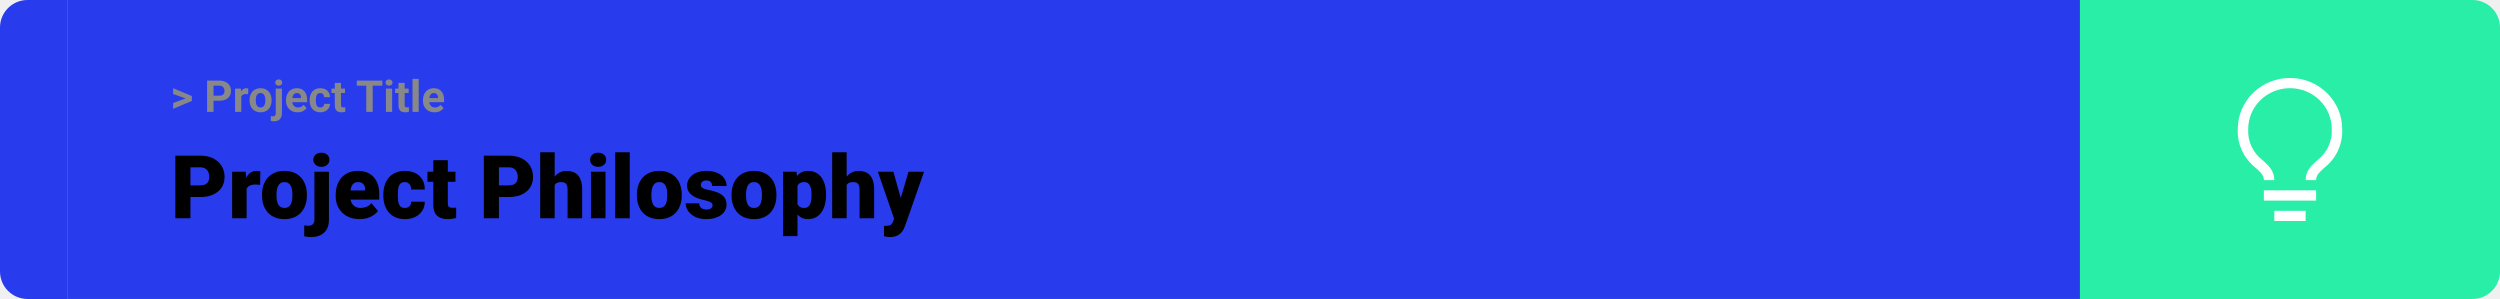
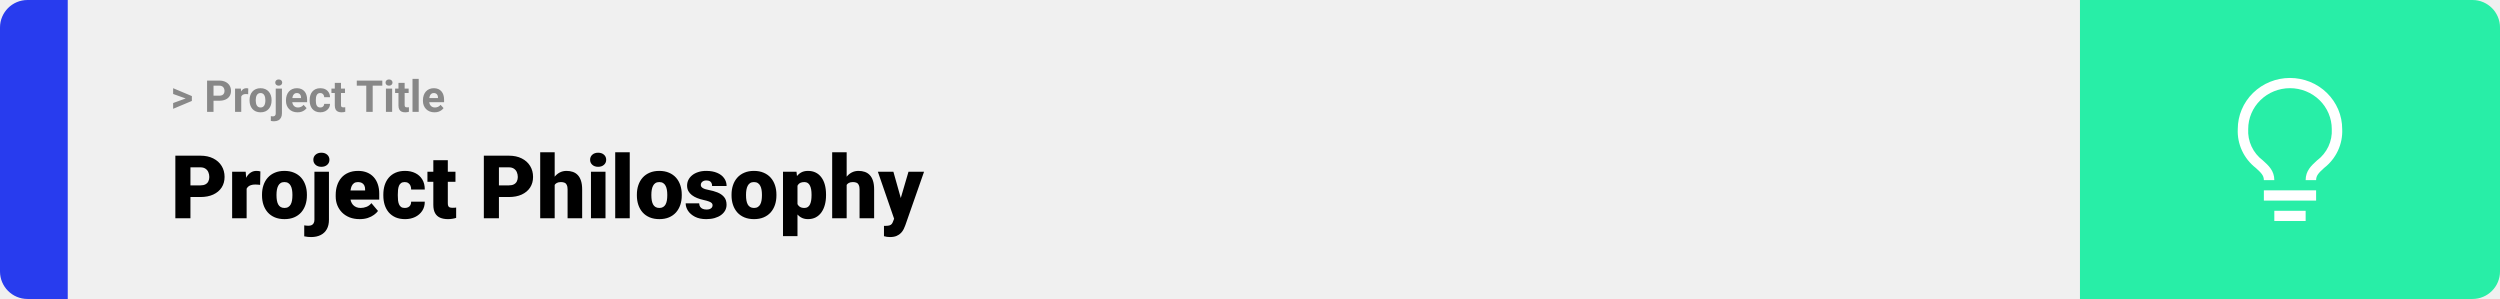
<svg xmlns="http://www.w3.org/2000/svg" width="1363" height="163" viewBox="0 0 1363 163" fill="none">
  <path d="M0 15C0 6.716 6.716 0 15 0H37V163H15C6.716 163 0 156.284 0 148V15Z" fill="#283CEE" />
-   <rect width="1097" height="163" transform="translate(37)" fill="#283CEE" />
+   <rect width="1097" height="163" transform="translate(37)" fill="#F0F0F0" />
  <path d="M101.906 53.922L94.394 51.238V48.086L104.602 52.375V54.637L101.906 53.922ZM94.394 56.172L101.918 53.43L104.602 52.785V55.035L94.394 59.324V56.172ZM119.543 54.918H115.195V52.176H119.543C120.215 52.176 120.762 52.066 121.184 51.848C121.605 51.621 121.914 51.309 122.109 50.91C122.305 50.512 122.402 50.062 122.402 49.562C122.402 49.055 122.305 48.582 122.109 48.145C121.914 47.707 121.605 47.355 121.184 47.09C120.762 46.824 120.215 46.691 119.543 46.691H116.414V61H112.898V43.938H119.543C120.879 43.938 122.023 44.18 122.977 44.664C123.938 45.141 124.672 45.801 125.18 46.645C125.688 47.488 125.941 48.453 125.941 49.539C125.941 50.641 125.688 51.594 125.18 52.398C124.672 53.203 123.938 53.824 122.977 54.262C122.023 54.699 120.879 54.918 119.543 54.918ZM131.531 51.086V61H128.156V48.32H131.332L131.531 51.086ZM135.352 48.238L135.293 51.367C135.129 51.344 134.93 51.324 134.695 51.309C134.469 51.285 134.262 51.273 134.074 51.273C133.598 51.273 133.184 51.336 132.832 51.461C132.488 51.578 132.199 51.754 131.965 51.988C131.738 52.223 131.566 52.508 131.449 52.844C131.34 53.18 131.277 53.562 131.262 53.992L130.582 53.781C130.582 52.961 130.664 52.207 130.828 51.52C130.992 50.824 131.23 50.219 131.543 49.703C131.863 49.188 132.254 48.789 132.715 48.508C133.176 48.227 133.703 48.086 134.297 48.086C134.484 48.086 134.676 48.102 134.871 48.133C135.066 48.156 135.227 48.191 135.352 48.238ZM136.055 54.789V54.543C136.055 53.613 136.188 52.758 136.453 51.977C136.719 51.188 137.105 50.504 137.613 49.926C138.121 49.348 138.746 48.898 139.488 48.578C140.23 48.25 141.082 48.086 142.043 48.086C143.004 48.086 143.859 48.25 144.609 48.578C145.359 48.898 145.988 49.348 146.496 49.926C147.012 50.504 147.402 51.188 147.668 51.977C147.934 52.758 148.066 53.613 148.066 54.543V54.789C148.066 55.711 147.934 56.566 147.668 57.355C147.402 58.137 147.012 58.82 146.496 59.406C145.988 59.984 145.363 60.434 144.621 60.754C143.879 61.074 143.027 61.234 142.066 61.234C141.105 61.234 140.25 61.074 139.5 60.754C138.758 60.434 138.129 59.984 137.613 59.406C137.105 58.82 136.719 58.137 136.453 57.355C136.188 56.566 136.055 55.711 136.055 54.789ZM139.43 54.543V54.789C139.43 55.32 139.477 55.816 139.57 56.277C139.664 56.738 139.812 57.145 140.016 57.496C140.227 57.84 140.5 58.109 140.836 58.305C141.172 58.5 141.582 58.598 142.066 58.598C142.535 58.598 142.938 58.5 143.273 58.305C143.609 58.109 143.879 57.84 144.082 57.496C144.285 57.145 144.434 56.738 144.527 56.277C144.629 55.816 144.68 55.32 144.68 54.789V54.543C144.68 54.027 144.629 53.543 144.527 53.09C144.434 52.629 144.281 52.223 144.07 51.871C143.867 51.512 143.598 51.23 143.262 51.027C142.926 50.824 142.52 50.723 142.043 50.723C141.566 50.723 141.16 50.824 140.824 51.027C140.496 51.23 140.227 51.512 140.016 51.871C139.812 52.223 139.664 52.629 139.57 53.09C139.477 53.543 139.43 54.027 139.43 54.543ZM150.328 48.32H153.715V61.762C153.715 62.699 153.543 63.492 153.199 64.141C152.855 64.789 152.359 65.281 151.711 65.617C151.062 65.953 150.277 66.121 149.355 66.121C149.066 66.121 148.785 66.106 148.512 66.074C148.23 66.043 147.941 65.992 147.645 65.922L147.656 63.332C147.844 63.363 148.027 63.387 148.207 63.402C148.379 63.426 148.555 63.438 148.734 63.438C149.086 63.438 149.379 63.379 149.613 63.262C149.848 63.145 150.023 62.961 150.141 62.711C150.266 62.469 150.328 62.152 150.328 61.762V48.32ZM150.059 45.016C150.059 44.523 150.23 44.117 150.574 43.797C150.926 43.477 151.387 43.316 151.957 43.316C152.535 43.316 152.996 43.477 153.34 43.797C153.684 44.117 153.855 44.523 153.855 45.016C153.855 45.508 153.684 45.914 153.34 46.234C152.996 46.555 152.535 46.715 151.957 46.715C151.387 46.715 150.926 46.555 150.574 46.234C150.23 45.914 150.059 45.508 150.059 45.016ZM162.234 61.234C161.25 61.234 160.367 61.078 159.586 60.766C158.805 60.445 158.141 60.004 157.594 59.441C157.055 58.879 156.641 58.227 156.352 57.484C156.062 56.734 155.918 55.938 155.918 55.094V54.625C155.918 53.664 156.055 52.785 156.328 51.988C156.602 51.191 156.992 50.5 157.5 49.914C158.016 49.328 158.641 48.879 159.375 48.566C160.109 48.246 160.938 48.086 161.859 48.086C162.758 48.086 163.555 48.234 164.25 48.531C164.945 48.828 165.527 49.25 165.996 49.797C166.473 50.344 166.832 51 167.074 51.766C167.316 52.523 167.438 53.367 167.438 54.297V55.703H157.359V53.453H164.121V53.195C164.121 52.727 164.035 52.309 163.863 51.941C163.699 51.566 163.449 51.27 163.113 51.051C162.777 50.832 162.348 50.723 161.824 50.723C161.379 50.723 160.996 50.82 160.676 51.016C160.355 51.211 160.094 51.484 159.891 51.836C159.695 52.188 159.547 52.602 159.445 53.078C159.352 53.547 159.305 54.062 159.305 54.625V55.094C159.305 55.602 159.375 56.07 159.516 56.5C159.664 56.93 159.871 57.301 160.137 57.613C160.41 57.926 160.738 58.168 161.121 58.34C161.512 58.512 161.953 58.598 162.445 58.598C163.055 58.598 163.621 58.48 164.145 58.246C164.676 58.004 165.133 57.641 165.516 57.156L167.156 58.938C166.891 59.32 166.527 59.688 166.066 60.039C165.613 60.391 165.066 60.68 164.426 60.906C163.785 61.125 163.055 61.234 162.234 61.234ZM174.598 58.598C175.012 58.598 175.379 58.52 175.699 58.363C176.02 58.199 176.27 57.973 176.449 57.684C176.637 57.387 176.734 57.039 176.742 56.641H179.918C179.91 57.531 179.672 58.324 179.203 59.02C178.734 59.707 178.105 60.25 177.316 60.648C176.527 61.039 175.645 61.234 174.668 61.234C173.684 61.234 172.824 61.07 172.09 60.742C171.363 60.414 170.758 59.961 170.273 59.383C169.789 58.797 169.426 58.117 169.184 57.344C168.941 56.562 168.82 55.727 168.82 54.836V54.496C168.82 53.598 168.941 52.762 169.184 51.988C169.426 51.207 169.789 50.527 170.273 49.949C170.758 49.363 171.363 48.906 172.09 48.578C172.816 48.25 173.668 48.086 174.645 48.086C175.684 48.086 176.594 48.285 177.375 48.684C178.164 49.082 178.781 49.652 179.227 50.395C179.68 51.129 179.91 52 179.918 53.008H176.742C176.734 52.586 176.645 52.203 176.473 51.859C176.309 51.516 176.066 51.242 175.746 51.039C175.434 50.828 175.047 50.723 174.586 50.723C174.094 50.723 173.691 50.828 173.379 51.039C173.066 51.242 172.824 51.523 172.652 51.883C172.48 52.234 172.359 52.637 172.289 53.09C172.227 53.535 172.195 54.004 172.195 54.496V54.836C172.195 55.328 172.227 55.801 172.289 56.254C172.352 56.707 172.469 57.109 172.641 57.461C172.82 57.812 173.066 58.09 173.379 58.293C173.691 58.496 174.098 58.598 174.598 58.598ZM188.086 48.32V50.711H180.703V48.32H188.086ZM182.531 45.191H185.906V57.18C185.906 57.547 185.953 57.828 186.047 58.023C186.148 58.219 186.297 58.355 186.492 58.434C186.688 58.504 186.934 58.539 187.23 58.539C187.441 58.539 187.629 58.531 187.793 58.516C187.965 58.492 188.109 58.469 188.227 58.445L188.238 60.93C187.949 61.023 187.637 61.098 187.301 61.152C186.965 61.207 186.594 61.234 186.188 61.234C185.445 61.234 184.797 61.113 184.242 60.871C183.695 60.621 183.273 60.223 182.977 59.676C182.68 59.129 182.531 58.41 182.531 57.52V45.191ZM203.191 43.938V61H199.688V43.938H203.191ZM208.441 43.938V46.691H194.52V43.938H208.441ZM213.797 48.32V61H210.41V48.32H213.797ZM210.199 45.016C210.199 44.523 210.371 44.117 210.715 43.797C211.059 43.477 211.52 43.316 212.098 43.316C212.668 43.316 213.125 43.477 213.469 43.797C213.82 44.117 213.996 44.523 213.996 45.016C213.996 45.508 213.82 45.914 213.469 46.234C213.125 46.555 212.668 46.715 212.098 46.715C211.52 46.715 211.059 46.555 210.715 46.234C210.371 45.914 210.199 45.508 210.199 45.016ZM222.797 48.32V50.711H215.414V48.32H222.797ZM217.242 45.191H220.617V57.18C220.617 57.547 220.664 57.828 220.758 58.023C220.859 58.219 221.008 58.355 221.203 58.434C221.398 58.504 221.645 58.539 221.941 58.539C222.152 58.539 222.34 58.531 222.504 58.516C222.676 58.492 222.82 58.469 222.938 58.445L222.949 60.93C222.66 61.023 222.348 61.098 222.012 61.152C221.676 61.207 221.305 61.234 220.898 61.234C220.156 61.234 219.508 61.113 218.953 60.871C218.406 60.621 217.984 60.223 217.688 59.676C217.391 59.129 217.242 58.41 217.242 57.52V45.191ZM228.281 43V61H224.895V43H228.281ZM236.906 61.234C235.922 61.234 235.039 61.078 234.258 60.766C233.477 60.445 232.812 60.004 232.266 59.441C231.727 58.879 231.312 58.227 231.023 57.484C230.734 56.734 230.59 55.938 230.59 55.094V54.625C230.59 53.664 230.727 52.785 231 51.988C231.273 51.191 231.664 50.5 232.172 49.914C232.688 49.328 233.312 48.879 234.047 48.566C234.781 48.246 235.609 48.086 236.531 48.086C237.43 48.086 238.227 48.234 238.922 48.531C239.617 48.828 240.199 49.25 240.668 49.797C241.145 50.344 241.504 51 241.746 51.766C241.988 52.523 242.109 53.367 242.109 54.297V55.703H232.031V53.453H238.793V53.195C238.793 52.727 238.707 52.309 238.535 51.941C238.371 51.566 238.121 51.27 237.785 51.051C237.449 50.832 237.02 50.723 236.496 50.723C236.051 50.723 235.668 50.82 235.348 51.016C235.027 51.211 234.766 51.484 234.562 51.836C234.367 52.188 234.219 52.602 234.117 53.078C234.023 53.547 233.977 54.062 233.977 54.625V55.094C233.977 55.602 234.047 56.07 234.188 56.5C234.336 56.93 234.543 57.301 234.809 57.613C235.082 57.926 235.41 58.168 235.793 58.34C236.184 58.512 236.625 58.598 237.117 58.598C237.727 58.598 238.293 58.48 238.816 58.246C239.348 58.004 239.805 57.641 240.188 57.156L241.828 58.938C241.562 59.32 241.199 59.688 240.738 60.039C240.285 60.391 239.738 60.68 239.098 60.906C238.457 61.125 237.727 61.234 236.906 61.234Z" fill="#888888" />
  <path d="M109.219 107.422H100.734V101.07H109.219C110.375 101.07 111.312 100.875 112.031 100.484C112.75 100.094 113.273 99.555 113.602 98.867C113.945 98.164 114.117 97.375 114.117 96.5C114.117 95.562 113.945 94.695 113.602 93.898C113.273 93.102 112.75 92.461 112.031 91.977C111.312 91.477 110.375 91.227 109.219 91.227H103.828V119H95.602V84.875H109.219C111.953 84.875 114.305 85.375 116.273 86.375C118.258 87.375 119.781 88.75 120.844 90.5C121.906 92.234 122.438 94.219 122.438 96.453C122.438 98.656 121.906 100.578 120.844 102.219C119.781 103.859 118.258 105.141 116.273 106.062C114.305 106.969 111.953 107.422 109.219 107.422ZM134.461 99.922V119H126.562V93.641H133.945L134.461 99.922ZM141.961 93.453L141.82 100.789C141.508 100.758 141.086 100.719 140.555 100.672C140.023 100.625 139.578 100.602 139.219 100.602C138.297 100.602 137.5 100.711 136.828 100.93C136.172 101.133 135.625 101.445 135.188 101.867C134.766 102.273 134.453 102.789 134.25 103.414C134.062 104.039 133.977 104.766 133.992 105.594L132.562 104.656C132.562 102.953 132.727 101.406 133.055 100.016C133.398 98.609 133.883 97.398 134.508 96.383C135.133 95.352 135.891 94.562 136.781 94.016C137.672 93.453 138.672 93.172 139.781 93.172C140.172 93.172 140.555 93.195 140.93 93.242C141.32 93.289 141.664 93.359 141.961 93.453ZM142.852 106.578V106.086C142.852 104.227 143.117 102.516 143.648 100.953C144.18 99.375 144.961 98.008 145.992 96.852C147.023 95.695 148.297 94.797 149.812 94.156C151.328 93.5 153.078 93.172 155.062 93.172C157.062 93.172 158.82 93.5 160.336 94.156C161.867 94.797 163.148 95.695 164.18 96.852C165.211 98.008 165.992 99.375 166.523 100.953C167.055 102.516 167.32 104.227 167.32 106.086V106.578C167.32 108.422 167.055 110.133 166.523 111.711C165.992 113.273 165.211 114.641 164.18 115.812C163.148 116.969 161.875 117.867 160.359 118.508C158.844 119.148 157.094 119.469 155.109 119.469C153.125 119.469 151.367 119.148 149.836 118.508C148.305 117.867 147.023 116.969 145.992 115.812C144.961 114.641 144.18 113.273 143.648 111.711C143.117 110.133 142.852 108.422 142.852 106.578ZM150.75 106.086V106.578C150.75 107.531 150.82 108.422 150.961 109.25C151.102 110.078 151.336 110.805 151.664 111.43C151.992 112.039 152.438 112.516 153 112.859C153.562 113.203 154.266 113.375 155.109 113.375C155.938 113.375 156.625 113.203 157.172 112.859C157.734 112.516 158.18 112.039 158.508 111.43C158.836 110.805 159.07 110.078 159.211 109.25C159.352 108.422 159.422 107.531 159.422 106.578V106.086C159.422 105.164 159.352 104.297 159.211 103.484C159.07 102.656 158.836 101.93 158.508 101.305C158.18 100.664 157.734 100.164 157.172 99.805C156.609 99.445 155.906 99.266 155.062 99.266C154.234 99.266 153.539 99.445 152.977 99.805C152.43 100.164 151.992 100.664 151.664 101.305C151.336 101.93 151.102 102.656 150.961 103.484C150.82 104.297 150.75 105.164 150.75 106.086ZM171.422 93.641H179.344V119.82C179.344 121.852 178.953 123.562 178.172 124.953C177.391 126.359 176.273 127.422 174.82 128.141C173.367 128.875 171.633 129.242 169.617 129.242C168.945 129.242 168.328 129.211 167.766 129.148C167.188 129.102 166.555 129 165.867 128.844V122.867C166.273 122.93 166.648 122.977 166.992 123.008C167.336 123.055 167.711 123.078 168.117 123.078C168.836 123.078 169.438 122.961 169.922 122.727C170.406 122.492 170.773 122.133 171.023 121.648C171.289 121.164 171.422 120.555 171.422 119.82V93.641ZM170.836 87.102C170.836 85.977 171.242 85.055 172.055 84.336C172.867 83.617 173.922 83.258 175.219 83.258C176.516 83.258 177.57 83.617 178.383 84.336C179.195 85.055 179.602 85.977 179.602 87.102C179.602 88.227 179.195 89.148 178.383 89.867C177.57 90.586 176.516 90.945 175.219 90.945C173.922 90.945 172.867 90.586 172.055 89.867C171.242 89.148 170.836 88.227 170.836 87.102ZM196.102 119.469C194.039 119.469 192.195 119.148 190.57 118.508C188.945 117.852 187.57 116.953 186.445 115.812C185.336 114.672 184.484 113.359 183.891 111.875C183.312 110.391 183.023 108.82 183.023 107.164V106.273C183.023 104.414 183.281 102.695 183.797 101.117C184.312 99.523 185.078 98.133 186.094 96.945C187.109 95.758 188.383 94.836 189.914 94.18C191.445 93.508 193.227 93.172 195.258 93.172C197.055 93.172 198.664 93.461 200.086 94.039C201.508 94.617 202.711 95.445 203.695 96.523C204.695 97.602 205.453 98.906 205.969 100.438C206.5 101.969 206.766 103.688 206.766 105.594V108.805H186.047V103.859H199.055V103.25C199.07 102.406 198.922 101.688 198.609 101.094C198.312 100.5 197.875 100.047 197.297 99.734C196.719 99.422 196.016 99.266 195.188 99.266C194.328 99.266 193.617 99.453 193.055 99.828C192.508 100.203 192.078 100.719 191.766 101.375C191.469 102.016 191.258 102.758 191.133 103.602C191.008 104.445 190.945 105.336 190.945 106.273V107.164C190.945 108.102 191.07 108.953 191.32 109.719C191.586 110.484 191.961 111.141 192.445 111.688C192.945 112.219 193.539 112.633 194.227 112.93C194.93 113.227 195.727 113.375 196.617 113.375C197.695 113.375 198.758 113.172 199.805 112.766C200.852 112.359 201.75 111.688 202.5 110.75L206.086 115.016C205.57 115.75 204.836 116.461 203.883 117.148C202.945 117.836 201.82 118.398 200.508 118.836C199.195 119.258 197.727 119.469 196.102 119.469ZM220.688 113.375C221.422 113.375 222.047 113.242 222.562 112.977C223.094 112.695 223.492 112.305 223.758 111.805C224.039 111.289 224.172 110.672 224.156 109.953H231.586C231.602 111.859 231.133 113.531 230.18 114.969C229.242 116.391 227.961 117.5 226.336 118.297C224.727 119.078 222.906 119.469 220.875 119.469C218.891 119.469 217.156 119.148 215.672 118.508C214.188 117.852 212.945 116.945 211.945 115.789C210.961 114.617 210.219 113.25 209.719 111.688C209.234 110.125 208.992 108.43 208.992 106.602V106.062C208.992 104.234 209.234 102.539 209.719 100.977C210.219 99.398 210.961 98.031 211.945 96.875C212.945 95.703 214.18 94.797 215.648 94.156C217.133 93.5 218.859 93.172 220.828 93.172C222.938 93.172 224.797 93.57 226.406 94.367C228.031 95.164 229.305 96.32 230.227 97.836C231.148 99.352 231.602 101.188 231.586 103.344H224.156C224.172 102.578 224.055 101.891 223.805 101.281C223.555 100.672 223.164 100.188 222.633 99.828C222.117 99.453 221.453 99.266 220.641 99.266C219.828 99.266 219.172 99.445 218.672 99.805C218.172 100.164 217.789 100.664 217.523 101.305C217.273 101.93 217.102 102.648 217.008 103.461C216.93 104.273 216.891 105.141 216.891 106.062V106.602C216.891 107.539 216.93 108.422 217.008 109.25C217.102 110.062 217.281 110.781 217.547 111.406C217.812 112.016 218.195 112.5 218.695 112.859C219.195 113.203 219.859 113.375 220.688 113.375ZM248.32 93.641V99.125H233.039V93.641H248.32ZM236.25 87.336H244.148V110.727C244.148 111.398 244.227 111.922 244.383 112.297C244.539 112.656 244.805 112.914 245.18 113.07C245.57 113.211 246.086 113.281 246.727 113.281C247.18 113.281 247.555 113.273 247.852 113.258C248.148 113.227 248.43 113.188 248.695 113.141V118.789C248.023 119.008 247.32 119.172 246.586 119.281C245.852 119.406 245.07 119.469 244.242 119.469C242.555 119.469 241.109 119.203 239.906 118.672C238.719 118.141 237.812 117.305 237.188 116.164C236.562 115.023 236.25 113.539 236.25 111.711V87.336ZM277.406 107.422H268.922V101.07H277.406C278.562 101.07 279.5 100.875 280.219 100.484C280.938 100.094 281.461 99.555 281.789 98.867C282.133 98.164 282.305 97.375 282.305 96.5C282.305 95.562 282.133 94.695 281.789 93.898C281.461 93.102 280.938 92.461 280.219 91.977C279.5 91.477 278.562 91.227 277.406 91.227H272.016V119H263.789V84.875H277.406C280.141 84.875 282.492 85.375 284.461 86.375C286.445 87.375 287.969 88.75 289.031 90.5C290.094 92.234 290.625 94.219 290.625 96.453C290.625 98.656 290.094 100.578 289.031 102.219C287.969 103.859 286.445 105.141 284.461 106.062C282.492 106.969 280.141 107.422 277.406 107.422ZM302.414 83V119H294.516V83H302.414ZM301.477 105.453L299.625 105.5C299.625 103.719 299.844 102.078 300.281 100.578C300.719 99.078 301.344 97.773 302.156 96.664C302.969 95.555 303.945 94.695 305.086 94.086C306.227 93.477 307.492 93.172 308.883 93.172C310.133 93.172 311.273 93.352 312.305 93.711C313.352 94.07 314.25 94.648 315 95.445C315.766 96.242 316.352 97.281 316.758 98.562C317.18 99.844 317.391 101.406 317.391 103.25V119H309.445V103.203C309.445 102.172 309.297 101.375 309 100.812C308.719 100.234 308.312 99.836 307.781 99.617C307.25 99.383 306.602 99.266 305.836 99.266C304.914 99.266 304.164 99.422 303.586 99.734C303.008 100.047 302.562 100.484 302.25 101.047C301.953 101.594 301.75 102.242 301.641 102.992C301.531 103.742 301.477 104.562 301.477 105.453ZM330.117 93.641V119H322.195V93.641H330.117ZM321.727 87.102C321.727 85.977 322.133 85.055 322.945 84.336C323.758 83.617 324.812 83.258 326.109 83.258C327.406 83.258 328.461 83.617 329.273 84.336C330.086 85.055 330.492 85.977 330.492 87.102C330.492 88.227 330.086 89.148 329.273 89.867C328.461 90.586 327.406 90.945 326.109 90.945C324.812 90.945 323.758 90.586 322.945 89.867C322.133 89.148 321.727 88.227 321.727 87.102ZM343.336 83V119H335.414V83H343.336ZM347.227 106.578V106.086C347.227 104.227 347.492 102.516 348.023 100.953C348.555 99.375 349.336 98.008 350.367 96.852C351.398 95.695 352.672 94.797 354.188 94.156C355.703 93.5 357.453 93.172 359.438 93.172C361.438 93.172 363.195 93.5 364.711 94.156C366.242 94.797 367.523 95.695 368.555 96.852C369.586 98.008 370.367 99.375 370.898 100.953C371.43 102.516 371.695 104.227 371.695 106.086V106.578C371.695 108.422 371.43 110.133 370.898 111.711C370.367 113.273 369.586 114.641 368.555 115.812C367.523 116.969 366.25 117.867 364.734 118.508C363.219 119.148 361.469 119.469 359.484 119.469C357.5 119.469 355.742 119.148 354.211 118.508C352.68 117.867 351.398 116.969 350.367 115.812C349.336 114.641 348.555 113.273 348.023 111.711C347.492 110.133 347.227 108.422 347.227 106.578ZM355.125 106.086V106.578C355.125 107.531 355.195 108.422 355.336 109.25C355.477 110.078 355.711 110.805 356.039 111.43C356.367 112.039 356.812 112.516 357.375 112.859C357.938 113.203 358.641 113.375 359.484 113.375C360.312 113.375 361 113.203 361.547 112.859C362.109 112.516 362.555 112.039 362.883 111.43C363.211 110.805 363.445 110.078 363.586 109.25C363.727 108.422 363.797 107.531 363.797 106.578V106.086C363.797 105.164 363.727 104.297 363.586 103.484C363.445 102.656 363.211 101.93 362.883 101.305C362.555 100.664 362.109 100.164 361.547 99.805C360.984 99.445 360.281 99.266 359.438 99.266C358.609 99.266 357.914 99.445 357.352 99.805C356.805 100.164 356.367 100.664 356.039 101.305C355.711 101.93 355.477 102.656 355.336 103.484C355.195 104.297 355.125 105.164 355.125 106.086ZM388.5 111.875C388.5 111.438 388.352 111.062 388.055 110.75C387.773 110.422 387.273 110.125 386.555 109.859C385.836 109.578 384.828 109.297 383.531 109.016C382.297 108.75 381.133 108.398 380.039 107.961C378.961 107.523 378.016 106.992 377.203 106.367C376.391 105.742 375.75 105 375.281 104.141C374.828 103.281 374.602 102.297 374.602 101.188C374.602 100.109 374.828 99.094 375.281 98.141C375.75 97.172 376.43 96.32 377.32 95.586C378.227 94.836 379.328 94.25 380.625 93.828C381.922 93.391 383.398 93.172 385.055 93.172C387.336 93.172 389.305 93.523 390.961 94.227C392.617 94.914 393.891 95.883 394.781 97.133C395.688 98.367 396.141 99.797 396.141 101.422H388.242C388.242 100.781 388.133 100.234 387.914 99.781C387.711 99.328 387.375 98.984 386.906 98.75C386.438 98.5 385.812 98.375 385.031 98.375C384.484 98.375 383.984 98.477 383.531 98.68C383.094 98.883 382.742 99.164 382.477 99.523C382.211 99.883 382.078 100.305 382.078 100.789C382.078 101.133 382.156 101.445 382.312 101.727C382.484 101.992 382.742 102.242 383.086 102.477C383.43 102.695 383.867 102.898 384.398 103.086C384.93 103.258 385.57 103.414 386.32 103.555C388.023 103.867 389.617 104.312 391.102 104.891C392.586 105.469 393.789 106.289 394.711 107.352C395.648 108.414 396.117 109.844 396.117 111.641C396.117 112.766 395.859 113.805 395.344 114.758C394.828 115.695 394.086 116.523 393.117 117.242C392.148 117.945 390.984 118.492 389.625 118.883C388.266 119.273 386.734 119.469 385.031 119.469C382.609 119.469 380.562 119.039 378.891 118.18C377.219 117.305 375.953 116.211 375.094 114.898C374.25 113.57 373.828 112.227 373.828 110.867H381.188C381.219 111.648 381.406 112.289 381.75 112.789C382.109 113.289 382.586 113.656 383.18 113.891C383.773 114.125 384.461 114.242 385.242 114.242C385.961 114.242 386.555 114.141 387.023 113.938C387.508 113.734 387.875 113.461 388.125 113.117C388.375 112.758 388.5 112.344 388.5 111.875ZM398.836 106.578V106.086C398.836 104.227 399.102 102.516 399.633 100.953C400.164 99.375 400.945 98.008 401.977 96.852C403.008 95.695 404.281 94.797 405.797 94.156C407.312 93.5 409.062 93.172 411.047 93.172C413.047 93.172 414.805 93.5 416.32 94.156C417.852 94.797 419.133 95.695 420.164 96.852C421.195 98.008 421.977 99.375 422.508 100.953C423.039 102.516 423.305 104.227 423.305 106.086V106.578C423.305 108.422 423.039 110.133 422.508 111.711C421.977 113.273 421.195 114.641 420.164 115.812C419.133 116.969 417.859 117.867 416.344 118.508C414.828 119.148 413.078 119.469 411.094 119.469C409.109 119.469 407.352 119.148 405.82 118.508C404.289 117.867 403.008 116.969 401.977 115.812C400.945 114.641 400.164 113.273 399.633 111.711C399.102 110.133 398.836 108.422 398.836 106.578ZM406.734 106.086V106.578C406.734 107.531 406.805 108.422 406.945 109.25C407.086 110.078 407.32 110.805 407.648 111.43C407.977 112.039 408.422 112.516 408.984 112.859C409.547 113.203 410.25 113.375 411.094 113.375C411.922 113.375 412.609 113.203 413.156 112.859C413.719 112.516 414.164 112.039 414.492 111.43C414.82 110.805 415.055 110.078 415.195 109.25C415.336 108.422 415.406 107.531 415.406 106.578V106.086C415.406 105.164 415.336 104.297 415.195 103.484C415.055 102.656 414.82 101.93 414.492 101.305C414.164 100.664 413.719 100.164 413.156 99.805C412.594 99.445 411.891 99.266 411.047 99.266C410.219 99.266 409.523 99.445 408.961 99.805C408.414 100.164 407.977 100.664 407.648 101.305C407.32 101.93 407.086 102.656 406.945 103.484C406.805 104.297 406.734 105.164 406.734 106.086ZM434.789 98.516V128.75H426.891V93.641H434.25L434.789 98.516ZM450.352 106.016V106.508C450.352 108.352 450.141 110.062 449.719 111.641C449.297 113.219 448.672 114.594 447.844 115.766C447.016 116.938 445.984 117.852 444.75 118.508C443.531 119.148 442.117 119.469 440.508 119.469C438.992 119.469 437.688 119.133 436.594 118.461C435.5 117.789 434.586 116.859 433.852 115.672C433.117 114.484 432.523 113.125 432.07 111.594C431.617 110.062 431.258 108.445 430.992 106.742V106.109C431.258 104.281 431.617 102.586 432.07 101.023C432.523 99.445 433.117 98.07 433.852 96.898C434.586 95.727 435.492 94.812 436.57 94.156C437.664 93.5 438.969 93.172 440.484 93.172C442.094 93.172 443.508 93.477 444.727 94.086C445.961 94.695 446.992 95.57 447.82 96.711C448.664 97.836 449.297 99.188 449.719 100.766C450.141 102.344 450.352 104.094 450.352 106.016ZM442.453 106.508V106.016C442.453 105.031 442.383 104.133 442.242 103.32C442.102 102.492 441.875 101.773 441.562 101.164C441.266 100.555 440.867 100.086 440.367 99.758C439.867 99.43 439.25 99.266 438.516 99.266C437.672 99.266 436.961 99.398 436.383 99.664C435.82 99.914 435.367 100.305 435.023 100.836C434.695 101.352 434.461 102 434.32 102.781C434.195 103.547 434.141 104.445 434.156 105.477V107.398C434.125 108.586 434.242 109.633 434.508 110.539C434.773 111.43 435.234 112.125 435.891 112.625C436.547 113.125 437.438 113.375 438.562 113.375C439.312 113.375 439.938 113.203 440.438 112.859C440.938 112.5 441.336 112.008 441.633 111.383C441.93 110.742 442.141 110.008 442.266 109.18C442.391 108.352 442.453 107.461 442.453 106.508ZM461.602 83V119H453.703V83H461.602ZM460.664 105.453L458.812 105.5C458.812 103.719 459.031 102.078 459.469 100.578C459.906 99.078 460.531 97.773 461.344 96.664C462.156 95.555 463.133 94.695 464.273 94.086C465.414 93.477 466.68 93.172 468.07 93.172C469.32 93.172 470.461 93.352 471.492 93.711C472.539 94.07 473.438 94.648 474.188 95.445C474.953 96.242 475.539 97.281 475.945 98.562C476.367 99.844 476.578 101.406 476.578 103.25V119H468.633V103.203C468.633 102.172 468.484 101.375 468.188 100.812C467.906 100.234 467.5 99.836 466.969 99.617C466.438 99.383 465.789 99.266 465.023 99.266C464.102 99.266 463.352 99.422 462.773 99.734C462.195 100.047 461.75 100.484 461.438 101.047C461.141 101.594 460.938 102.242 460.828 102.992C460.719 103.742 460.664 104.562 460.664 105.453ZM488.742 116.023L495.305 93.641H503.789L493.594 122.773C493.375 123.414 493.086 124.102 492.727 124.836C492.367 125.586 491.875 126.297 491.25 126.969C490.625 127.641 489.82 128.188 488.836 128.609C487.867 129.031 486.664 129.242 485.227 129.242C484.461 129.242 483.898 129.203 483.539 129.125C483.195 129.062 482.664 128.945 481.945 128.773V123.125C482.148 123.125 482.32 123.125 482.461 123.125C482.617 123.125 482.789 123.125 482.977 123.125C483.82 123.125 484.492 123.039 484.992 122.867C485.508 122.695 485.898 122.445 486.164 122.117C486.445 121.789 486.664 121.391 486.82 120.922L488.742 116.023ZM487.078 93.641L492.07 111.383L492.938 119.75H487.641L478.617 93.641H487.078Z" fill="black" />
  <path d="M1134 0H1348C1356.28 0 1363 6.716 1363 15V148C1363 156.284 1356.28 163 1348 163H1134V0Z" fill="#28EEA7" />
  <path d="M1234.26 103.786H1262.74V109.357H1234.26V103.786ZM1239.96 114.929H1257.04V120.5H1239.96V114.929ZM1248.5 42.5C1240.95 42.5 1233.71 45.435 1228.37 50.659C1223.03 55.883 1220.03 62.969 1220.03 70.357C1219.84 74.406 1220.63 78.441 1222.34 82.132C1224.05 85.822 1226.64 89.062 1229.88 91.584C1232.73 94.175 1234.26 95.651 1234.26 98.214H1239.96C1239.96 93.089 1236.8 90.219 1233.72 87.461C1231.06 85.468 1228.94 82.866 1227.55 79.884C1226.15 76.902 1225.53 73.631 1225.72 70.357C1225.72 64.447 1228.12 58.778 1232.39 54.599C1236.67 50.419 1242.46 48.071 1248.5 48.071C1254.54 48.071 1260.33 50.419 1264.61 54.599C1268.88 58.778 1271.28 64.447 1271.28 70.357C1271.47 73.633 1270.84 76.906 1269.44 79.888C1268.04 82.87 1265.92 85.471 1263.25 87.461C1260.2 90.247 1257.04 93.033 1257.04 98.214H1262.74C1262.74 95.651 1264.25 94.175 1267.12 91.556C1270.36 89.038 1272.94 85.803 1274.66 82.118C1276.37 78.432 1277.16 74.401 1276.97 70.357C1276.97 66.699 1276.24 63.077 1274.81 59.697C1273.37 56.317 1271.28 53.246 1268.63 50.659C1265.99 48.072 1262.85 46.02 1259.4 44.62C1255.94 43.221 1252.24 42.5 1248.5 42.5Z" fill="white" />
</svg>
